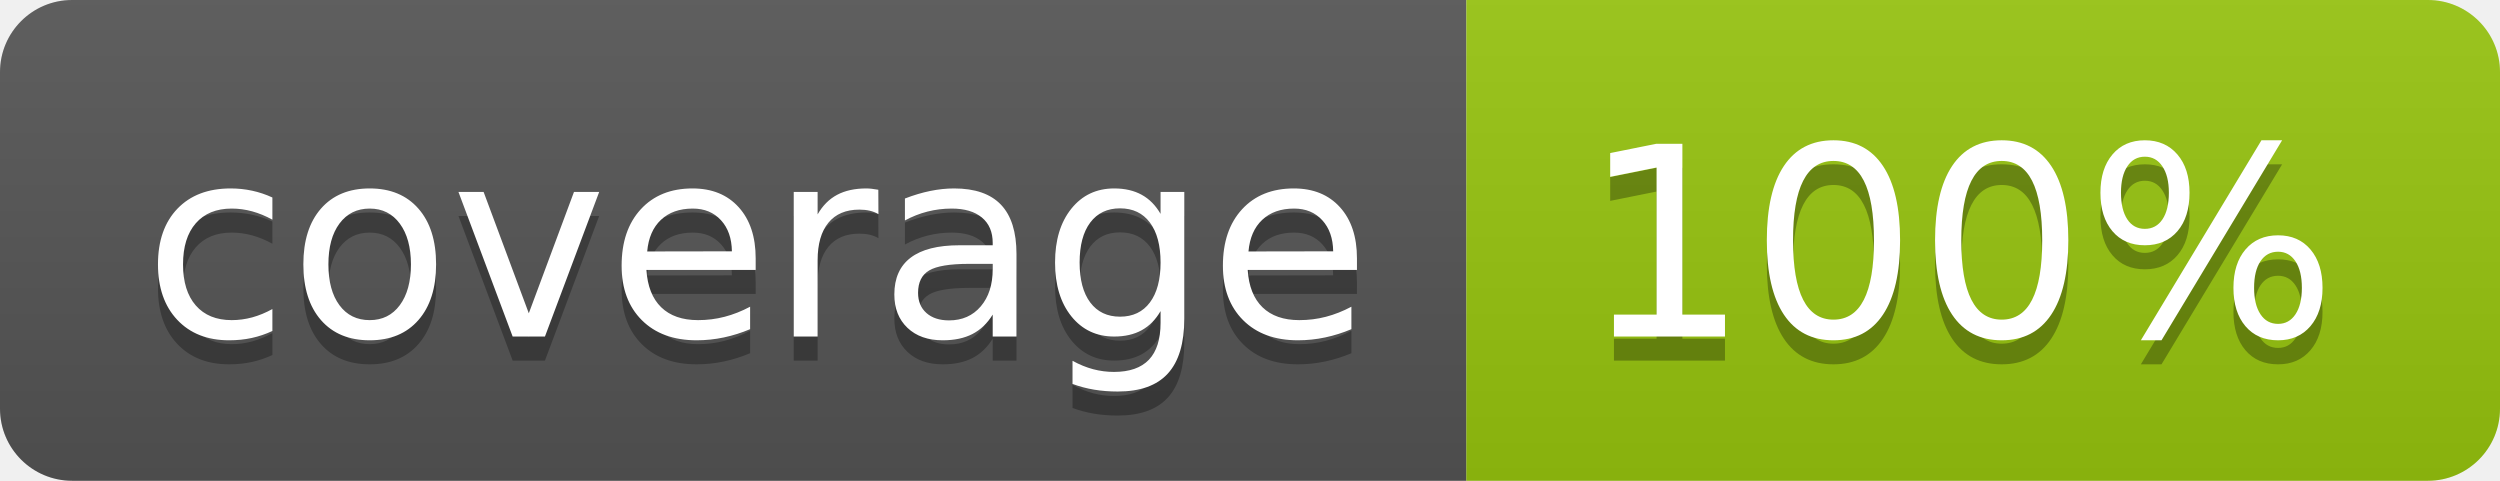
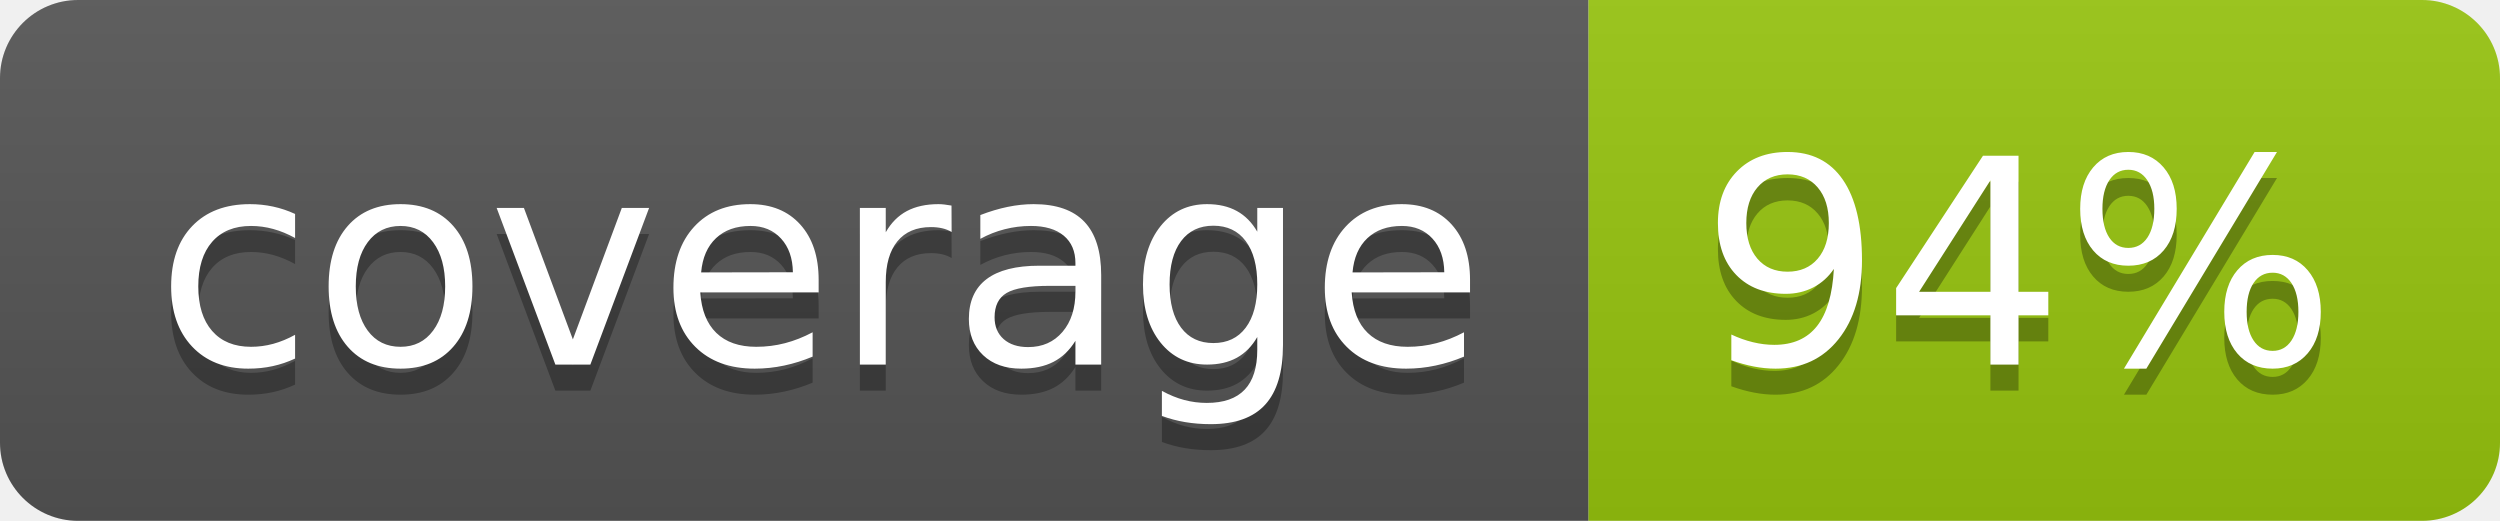
- <svg xmlns="http://www.w3.org/2000/svg" width="104" height="20">
+ <svg xmlns="http://www.w3.org/2000/svg" width="96" height="20">
  <linearGradient id="b" x2="0" y2="100%">
    <stop offset="0" stop-color="#bbb" stop-opacity=".1" />
    <stop offset="1" stop-opacity=".1" />
  </linearGradient>
  <clipPath id="a">
-     <rect width="104" height="20" rx="3" fill="#fff" />
+     <rect width="96" height="20" rx="3" fill="#fff" />
  </clipPath>
  <g clip-path="url(#a)">
    <path fill="#555" d="M0 0h61v20H0z" />
-     <path fill="#97C50F" d="M61 0h43v20H61z" />
-     <path fill="url(#b)" d="M0 0h104v20H0z" />
+     <path fill="#97C50F" d="M61 0h35v20H61z" />
+     <path fill="url(#b)" d="M0 0h96v20H0z" />
  </g>
  <g fill="#fff" text-anchor="middle" font-family="DejaVu Sans,Verdana,Geneva,sans-serif" font-size="110">
    <text x="315" y="150" fill="#010101" fill-opacity=".3" transform="scale(.1)" textLength="510">coverage</text>
    <text x="315" y="140" transform="scale(.1)" textLength="510">coverage</text>
-     <text x="815" y="150" fill="#010101" fill-opacity=".3" transform="scale(.1)" textLength="330">100%</text>
-     <text x="815" y="140" transform="scale(.1)" textLength="330">100%</text>
+     <text x="775" y="150" fill="#010101" fill-opacity=".3" transform="scale(.1)" textLength="250">94%</text>
+     <text x="775" y="140" transform="scale(.1)" textLength="250">94%</text>
  </g>
</svg>
